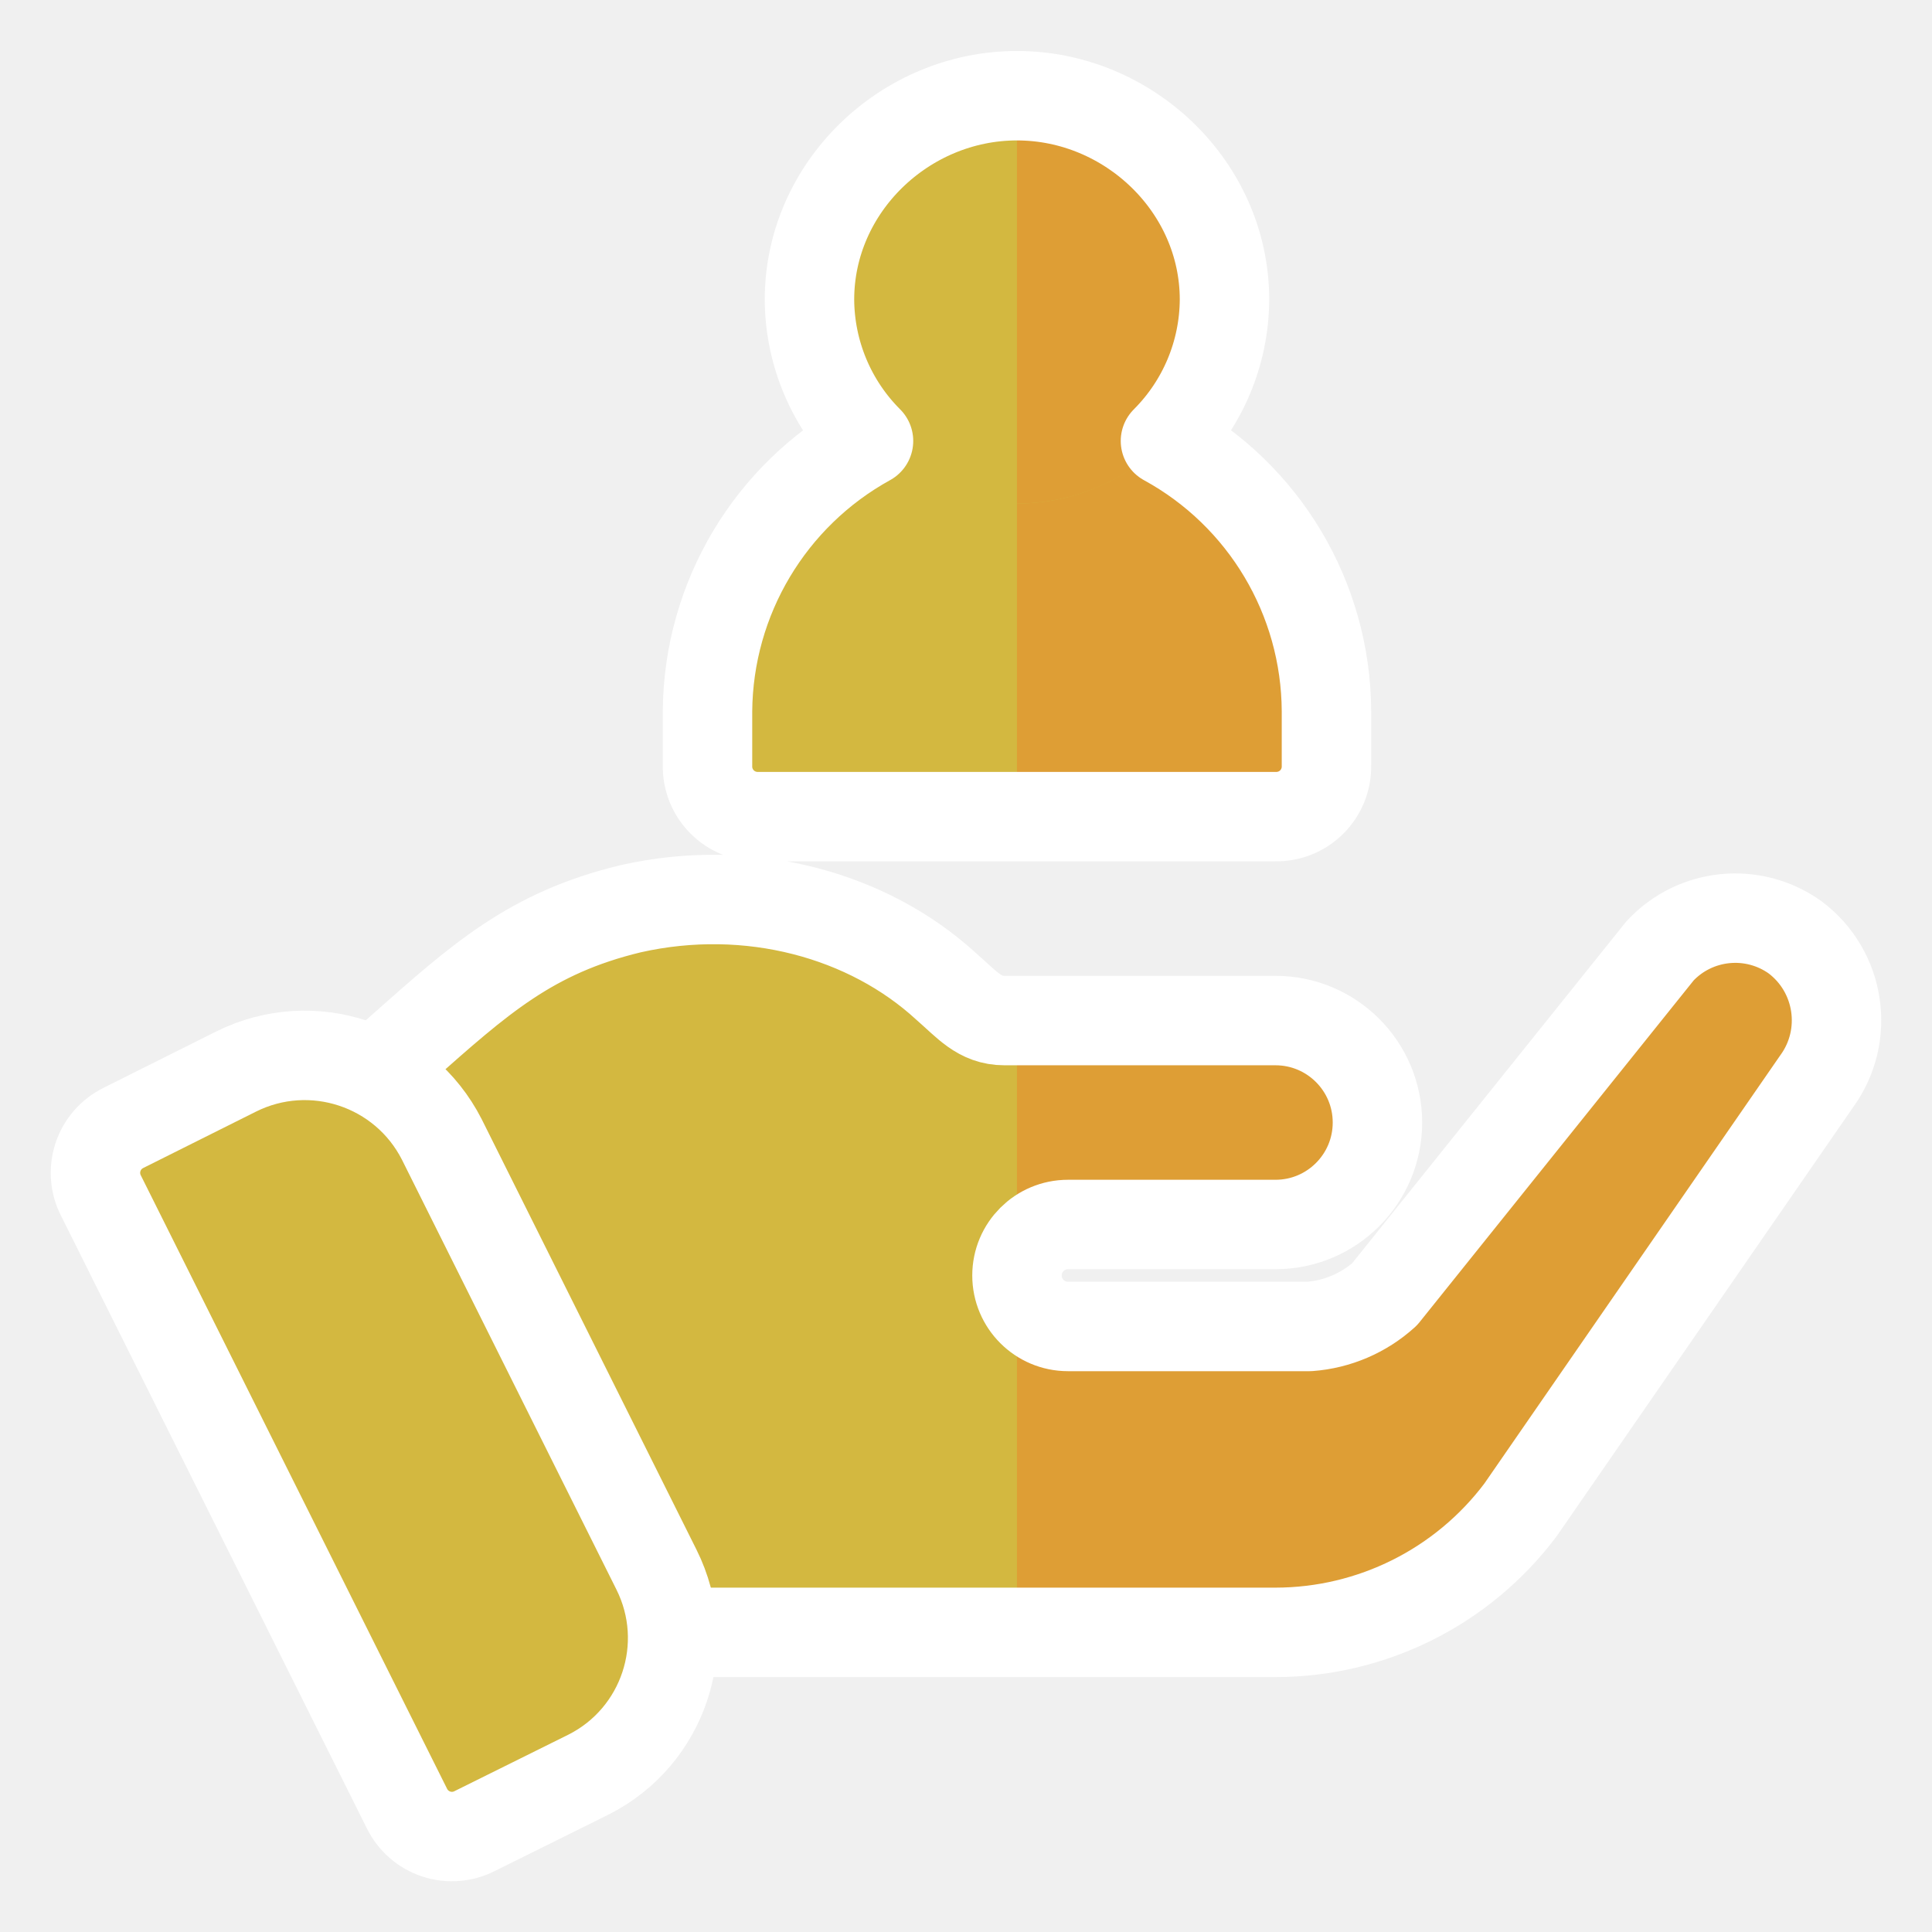
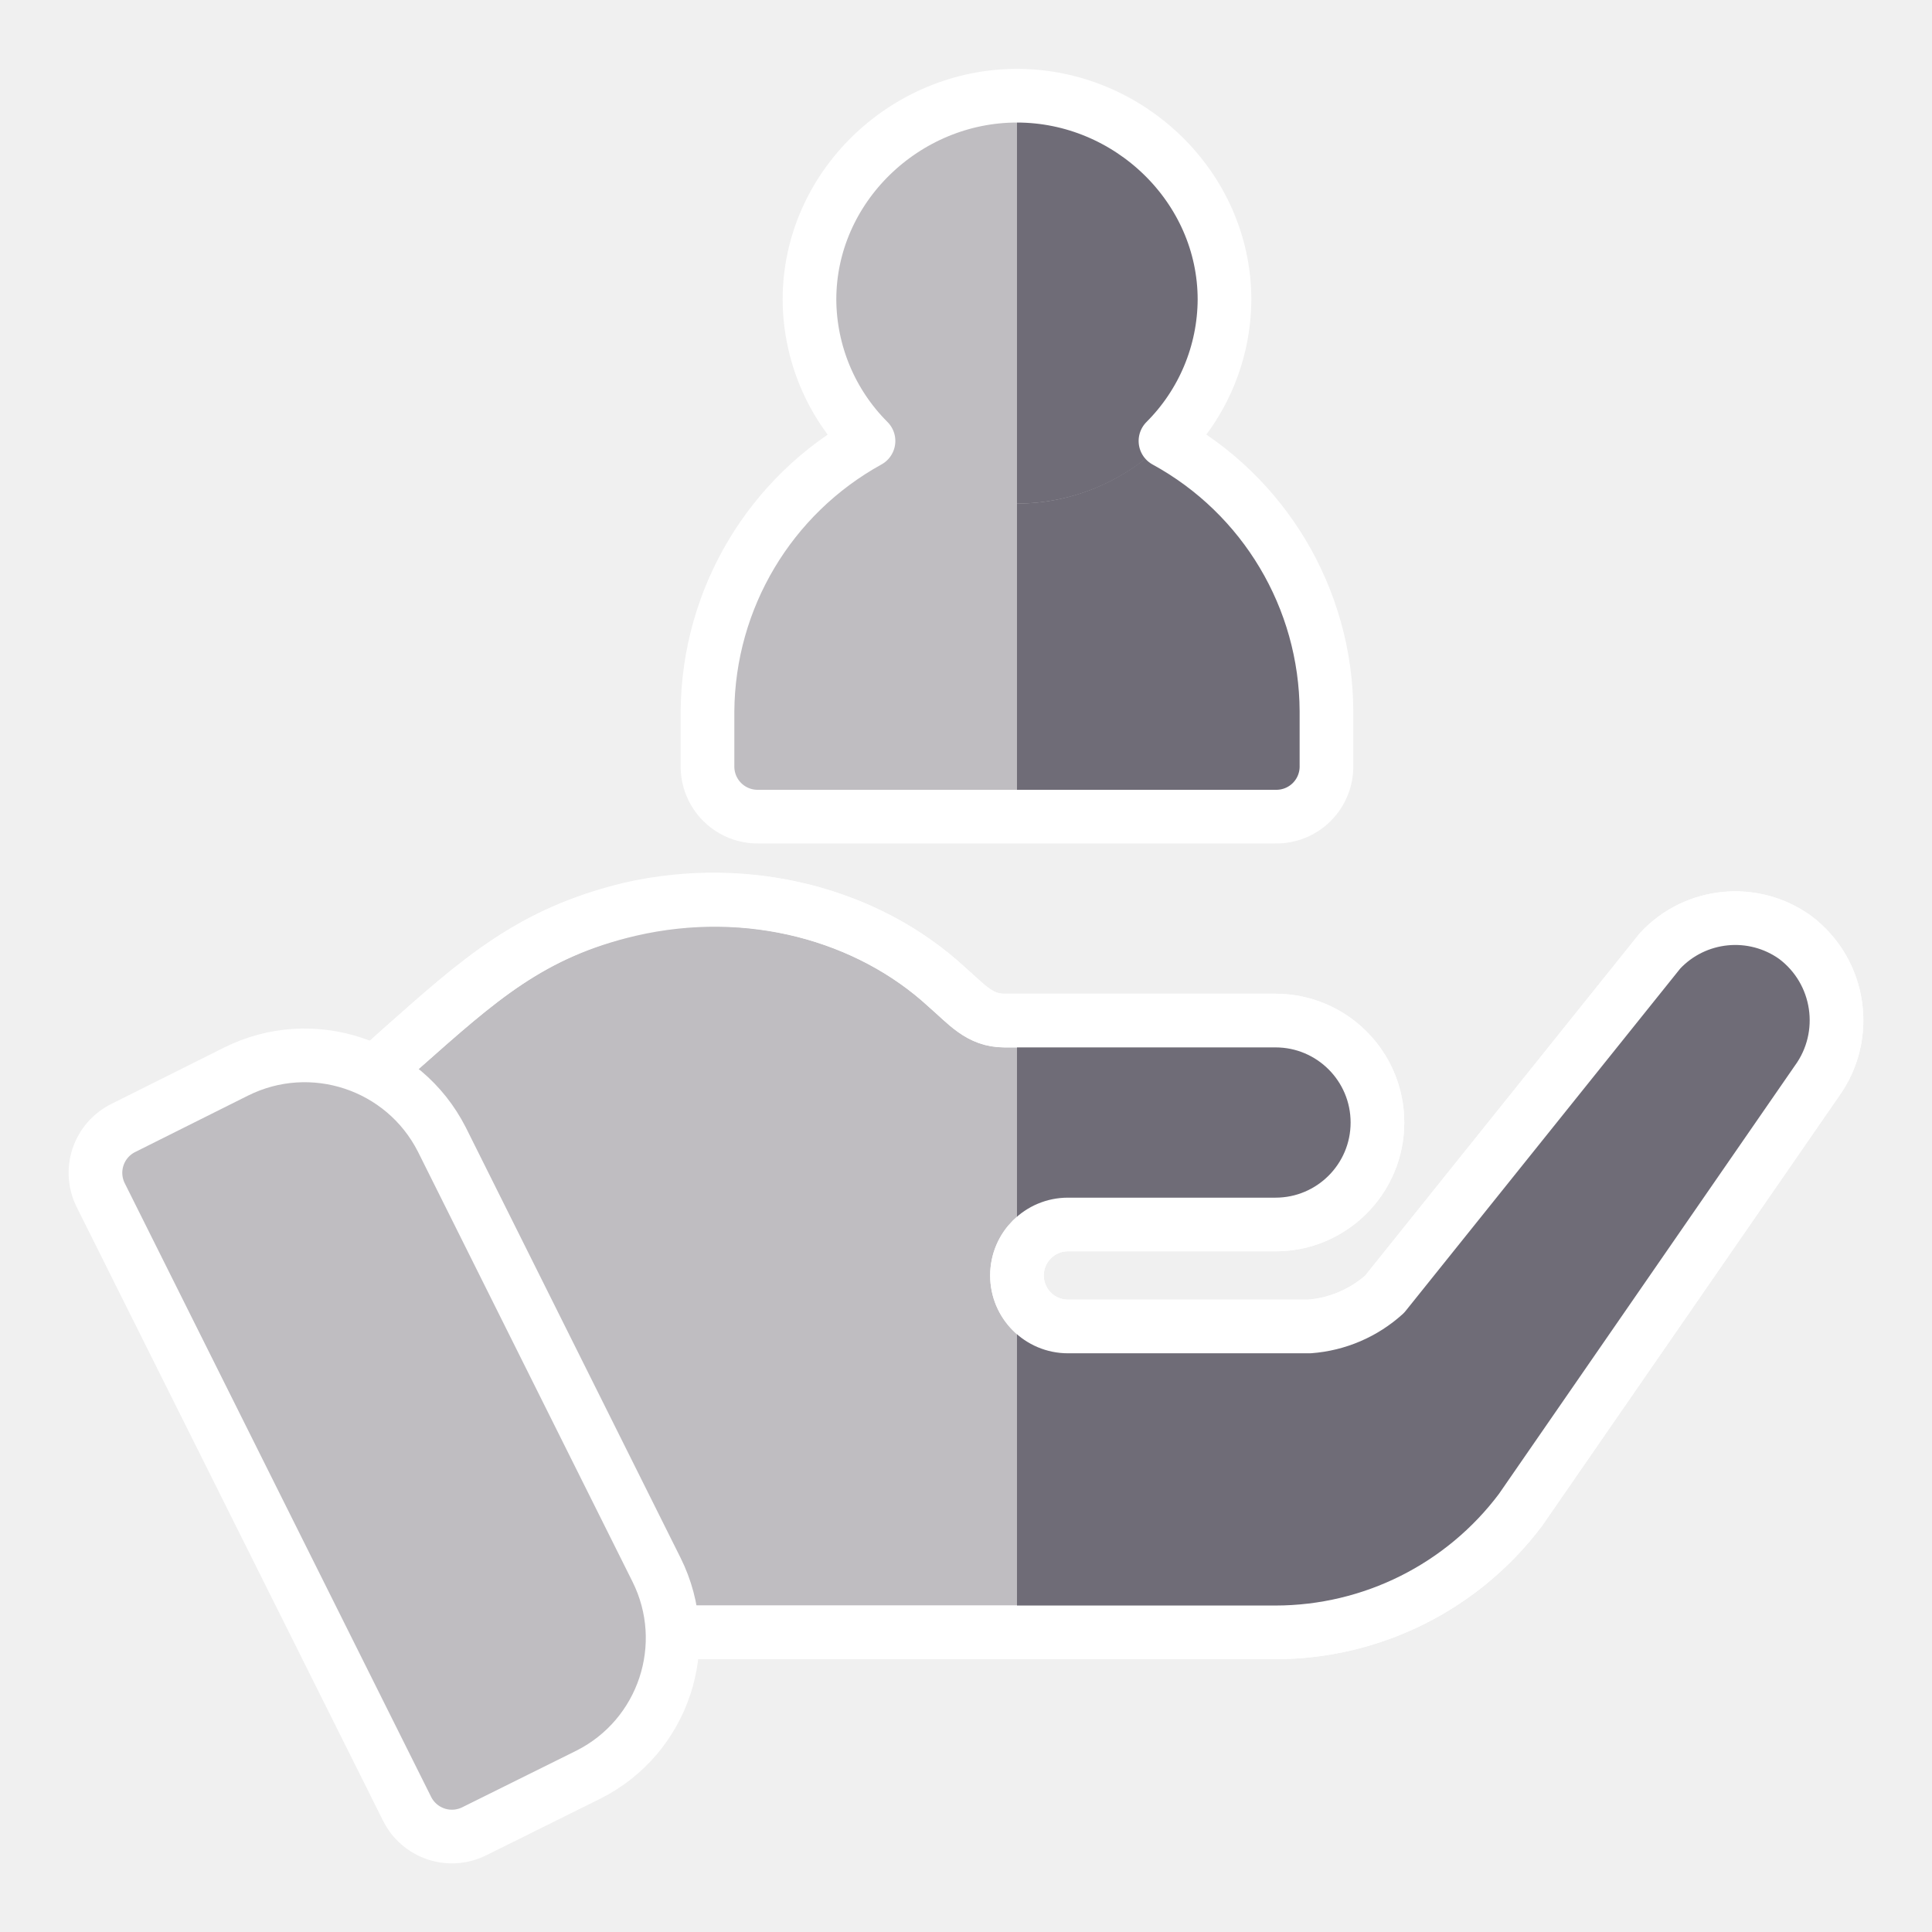
<svg xmlns="http://www.w3.org/2000/svg" width="3in" height="3in" viewBox="0 0 216 216">
-   <path fill="#d3b840" d="M113.7 44.9a35 35 0 0 0-34.6 34.6v6.1a5.6 5.6 0 0 0 5.7 5.7h57.8a5.6 5.6 0 0 0 5.7-5.7v-6.1a35 35 0 0 0-34.6-34.6z" />
-   <path fill="#de9e35" d="M148.3 79.5v6.1a5.6 5.6 0 0 1-5.7 5.7h-28.9V44.9a35 35 0 0 1 34.6 34.6z" />
-   <path fill="#d3b840" d="M113.7 10.7c-12.5 0-23.2 10.2-23.2 22.8s10.7 22.8 23.2 22.8 23.2-10.3 23.2-22.8-10.6-22.8-23.2-22.8z" />
-   <path fill="#de9e35" d="M136.9 33.5c0 12.5-10.6 22.8-23.2 22.8V10.7c12.6 0 23.2 10.2 23.2 22.8z" />
-   <path fill="#d3b840" d="M203.1 120.9L170 168.8a34.3 34.3 0 0 1-27.4 13.7H44.9l-5.9-60 5.9-5.3c8.7-7.7 14.4-12.9 25.5-15.5 13.4-3.1 26.7.6 35.4 8.6 2.3 2 3.7 3.8 6.5 3.8h30.3a11.4 11.4 0 1 1 0 22.8h-23.2a5.7 5.7 0 1 0 0 11.4h27a14.3 14.3 0 0 0 8.4-3.6l30.8-38.4a11.5 11.5 0 0 1 15.1-1.5 11.6 11.6 0 0 1 2.4 16.1z" />
-   <path fill="#de9e35" d="M113.7 142.6v-28.5h28.9a11.4 11.4 0 1 1 0 22.8h-23.2a5.6 5.6 0 0 0-5.7 5.7z" />
-   <path fill="#de9e35" d="M203.1 120.9L170 168.8a34.3 34.3 0 0 1-27.4 13.7h-28.9v-39.9a5.6 5.6 0 0 0 5.7 5.7h27a14.3 14.3 0 0 0 8.4-3.6l30.8-38.4a11.5 11.5 0 0 1 15.1-1.5 11.6 11.6 0 0 1 2.4 16.1z" />
-   <path fill="none" stroke="#fff" stroke-linecap="round" stroke-linejoin="round" stroke-width="10" d="M148.3 79.5v6.1a5.6 5.6 0 0 1-5.7 5.7H84.8a5.6 5.6 0 0 1-5.7-5.7v-6.1a34.8 34.8 0 0 1 18-30.2 22.5 22.5 0 0 1-6.6-15.8c0-12.6 10.7-22.8 23.2-22.8s23.2 10.2 23.2 22.8a22.5 22.5 0 0 1-6.6 15.8 34.6 34.6 0 0 1 18 30.2zm54.8 41.4L170 168.8a34.3 34.3 0 0 1-27.4 13.7H44.9l-5.9-60 5.9-5.3c8.7-7.7 14.4-12.9 25.6-15.6 13.3-3 26.6.7 35.3 8.7 2.3 2 3.7 3.8 6.5 3.8h30.3a11.4 11.4 0 1 1 0 22.8h-23.2a5.7 5.7 0 1 0 0 11.4h27a14.1 14.1 0 0 0 8.4-3.6l30.8-38.4a11.5 11.5 0 0 1 15.1-1.5 11.6 11.6 0 0 1 2.4 16.1z" />
-   <path fill="#d3b840" stroke="#fff" stroke-linecap="round" stroke-linejoin="round" stroke-width="10" d="M45.5 202.2l-34.2-68.5a5.6 5.6 0 0 1 2.5-7.6l12.6-6.3a17.2 17.2 0 0 1 23 7.6l24 48.1a17.1 17.1 0 0 1-7.6 22.9l-12.7 6.3a5.6 5.6 0 0 1-7.6-2.5z" />
+   <g id="support">
+     <path fill="#bfbdc1" d="M113.7 44.9a35 35 0 0 0-34.6 34.6v6.1a5.6 5.6 0 0 0 5.7 5.7h57.8a5.6 5.6 0 0 0 5.7-5.7v-6.1a35 35 0 0 0-34.6-34.6z" />
+     <path fill="#6f6c77" d="M148.3 79.5v6.1a5.6 5.6 0 0 1-5.7 5.7h-28.9V44.9a35 35 0 0 1 34.6 34.6z" />
+     <path fill="#bfbdc1" d="M113.7 10.7c-12.5 0-23.2 10.2-23.2 22.8s10.7 22.8 23.2 22.8 23.2-10.3 23.2-22.8-10.6-22.8-23.2-22.8z" />
+     <path fill="#6f6c77" d="M136.9 33.5c0 12.5-10.6 22.8-23.2 22.8V10.7c12.6 0 23.2 10.2 23.2 22.8z" />
+     <path fill="#bfbdc1" stroke="#fff" stroke-linecap="round" stroke-linejoin="round" stroke-width="6" d="M203.1 120.9L170 168.8a34.3 34.3 0 0 1-27.4 13.7H44.9l-5.9-60 5.9-5.3c8.7-7.7 14.4-12.9 25.5-15.5 13.4-3.1 26.7.6 35.4 8.6 2.3 2 3.7 3.8 6.5 3.8h30.3a11.4 11.4 0 1 1 0 22.8h-23.2a5.7 5.7 0 1 0 0 11.4h27a14.3 14.3 0 0 0 8.4-3.6l30.8-38.4a11.5 11.5 0 0 1 15.1-1.5 11.6 11.6 0 0 1 2.4 16.1z" />
+     <path fill="#6f6c77" d="M113.7 142.6v-28.5h28.9a11.4 11.4 0 1 1 0 22.8h-23.2a5.6 5.6 0 0 0-5.7 5.7z" />
+     <path fill="#6f6c77" d="M203.1 120.9L170 168.8a34.3 34.3 0 0 1-27.4 13.7h-28.9v-39.9a5.6 5.6 0 0 0 5.7 5.7h27a14.3 14.3 0 0 0 8.4-3.6l30.8-38.4a11.5 11.5 0 0 1 15.1-1.5 11.6 11.6 0 0 1 2.4 16.1z" />
+     <path fill="none" stroke="#fff" stroke-linecap="round" stroke-linejoin="round" stroke-width="6" d="M148.3 79.5v6.1a5.6 5.6 0 0 1-5.7 5.7H84.8a5.6 5.6 0 0 1-5.7-5.7v-6.1a34.8 34.8 0 0 1 18-30.2 22.5 22.5 0 0 1-6.6-15.8c0-12.6 10.7-22.8 23.2-22.8s23.2 10.2 23.2 22.8a22.5 22.5 0 0 1-6.6 15.8 34.6 34.6 0 0 1 18 30.2zm54.8 41.4L170 168.8a34.3 34.3 0 0 1-27.4 13.7H44.9l-5.9-60 5.9-5.3c8.7-7.7 14.4-12.9 25.6-15.6 13.3-3 26.6.7 35.3 8.7 2.3 2 3.7 3.8 6.5 3.8h30.3a11.4 11.4 0 1 1 0 22.8h-23.2a5.7 5.7 0 1 0 0 11.4h27a14.1 14.1 0 0 0 8.4-3.6l30.8-38.4a11.5 11.5 0 0 1 15.1-1.5 11.6 11.6 0 0 1 2.4 16.1z" />
+     <path fill="#bfbdc1" stroke="#fff" stroke-linecap="round" stroke-linejoin="round" stroke-width="6" d="M45.5 202.2l-34.2-68.5a5.6 5.6 0 0 1 2.5-7.6l12.6-6.3a17.2 17.2 0 0 1 23 7.6l24 48.1a17.1 17.1 0 0 1-7.6 22.9l-12.7 6.3a5.6 5.6 0 0 1-7.6-2.5z" />
+   </g>
</svg>
